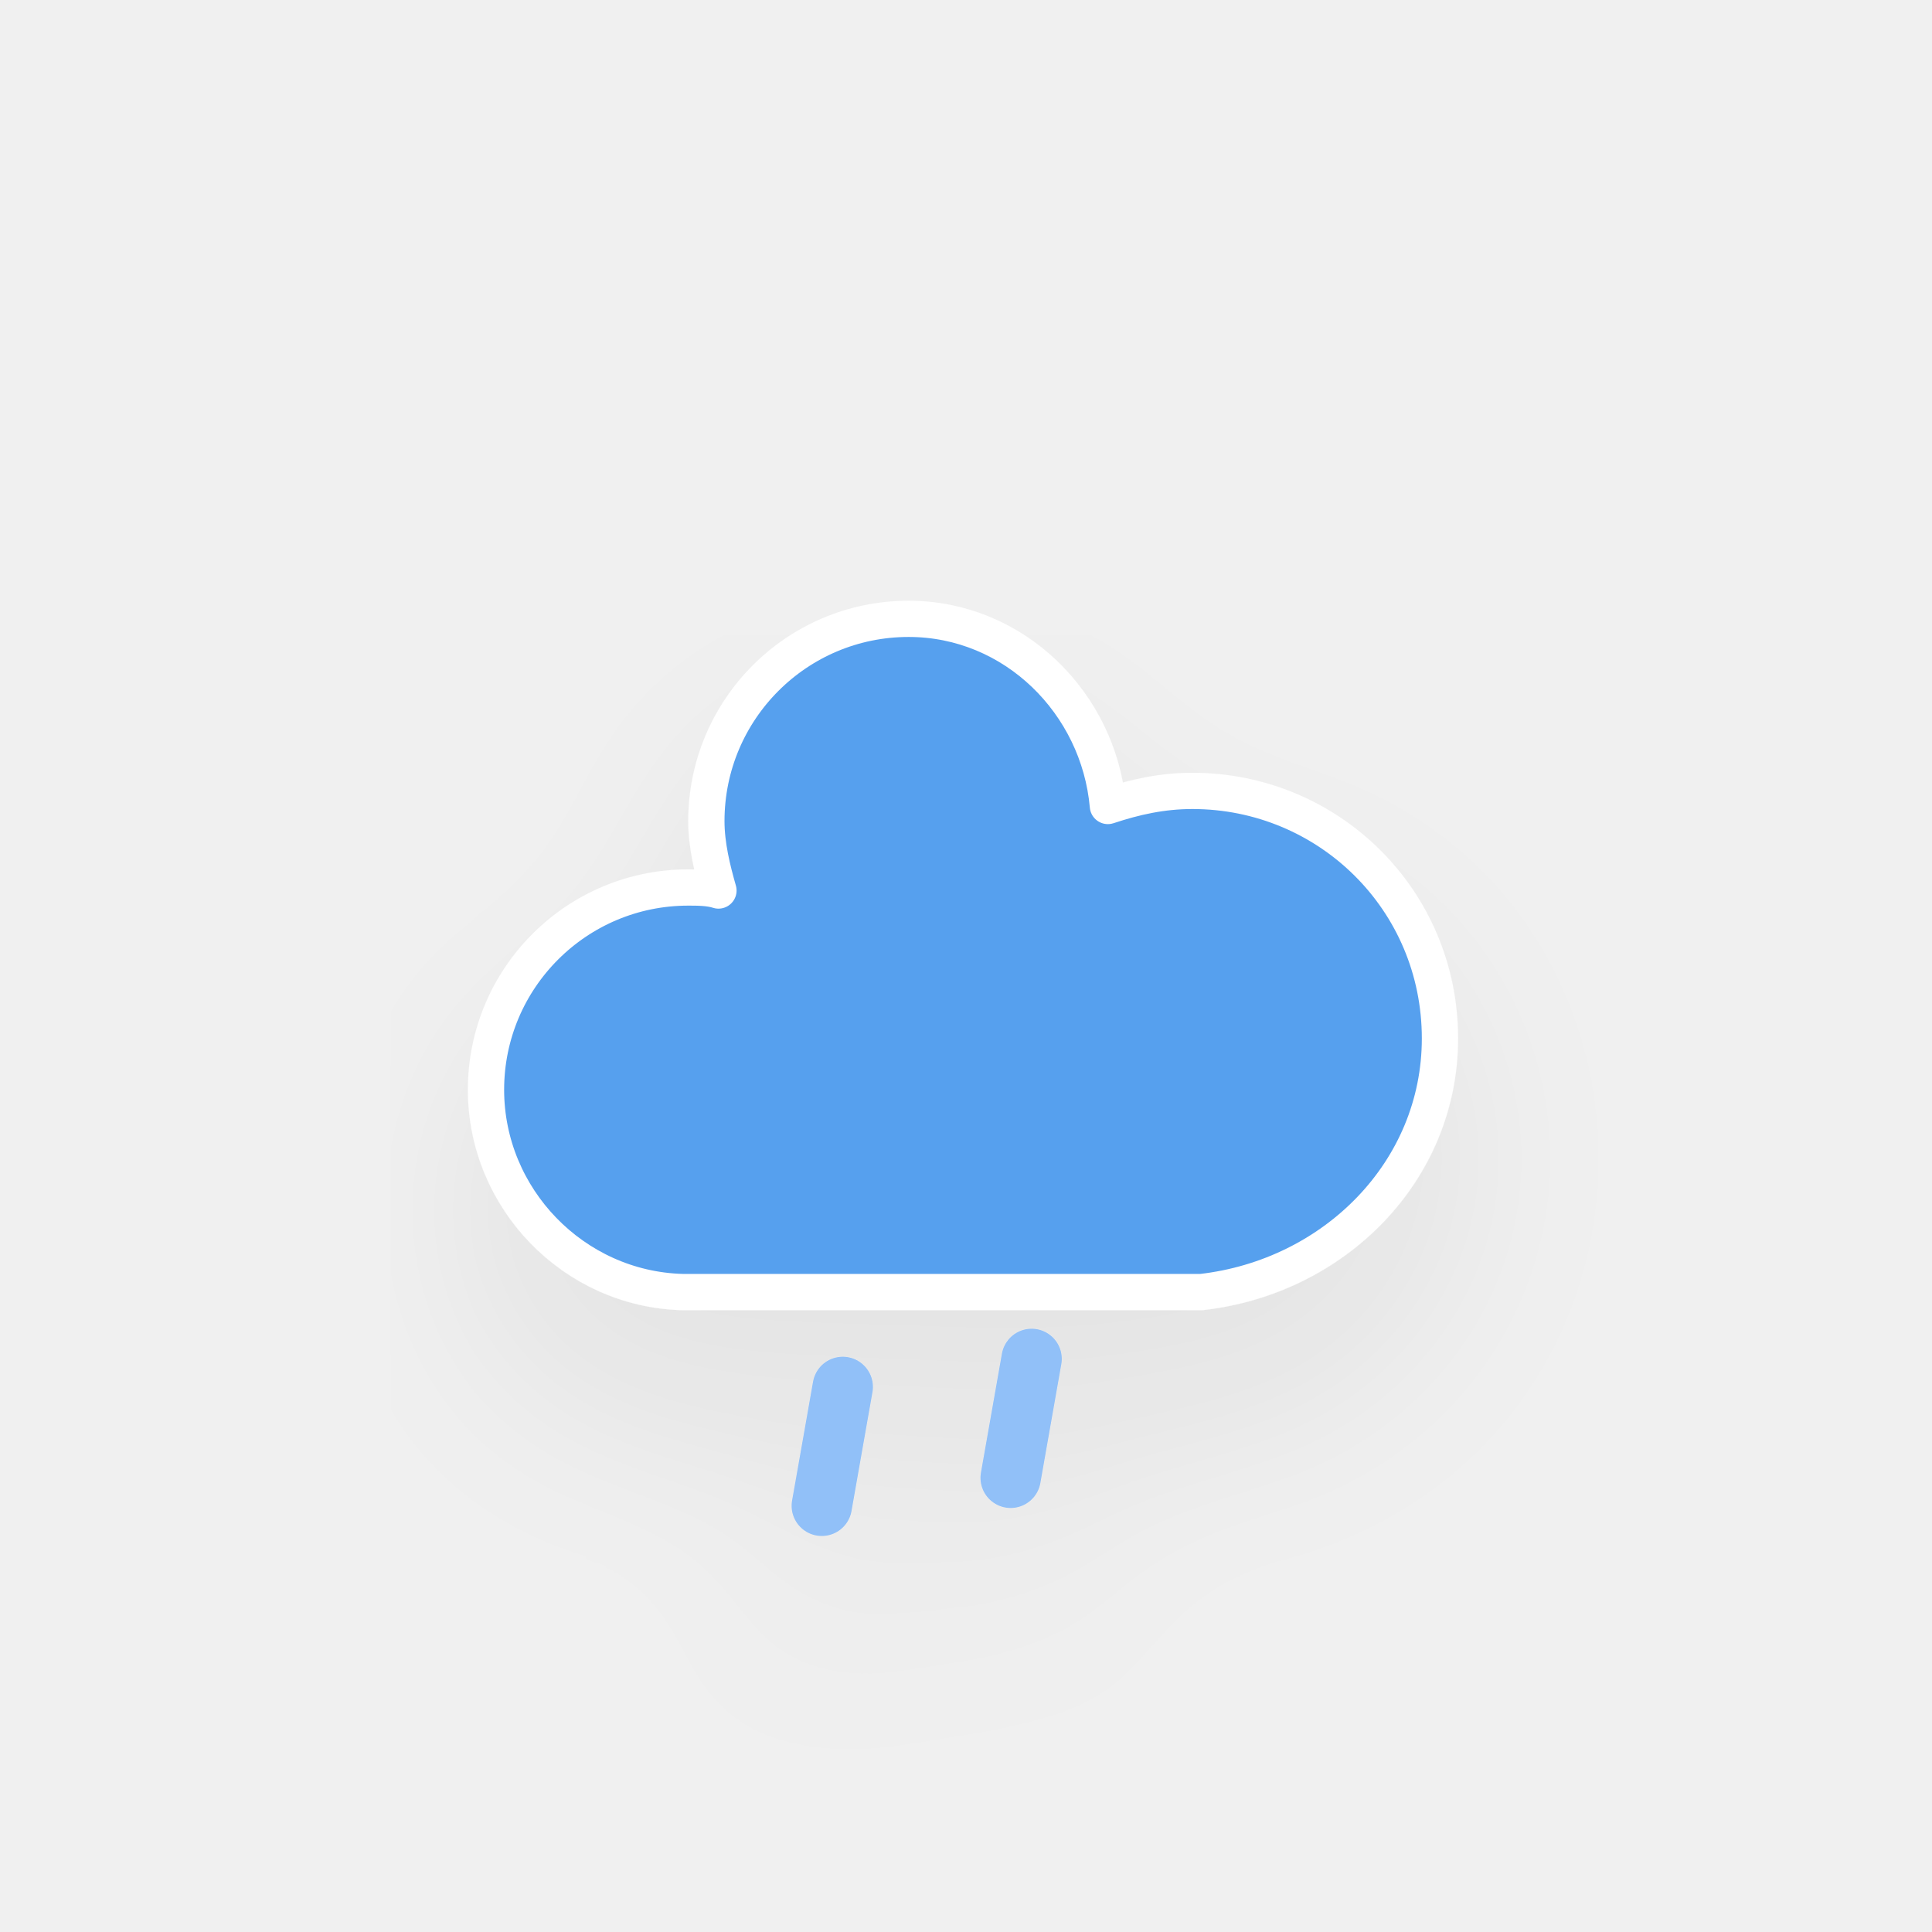
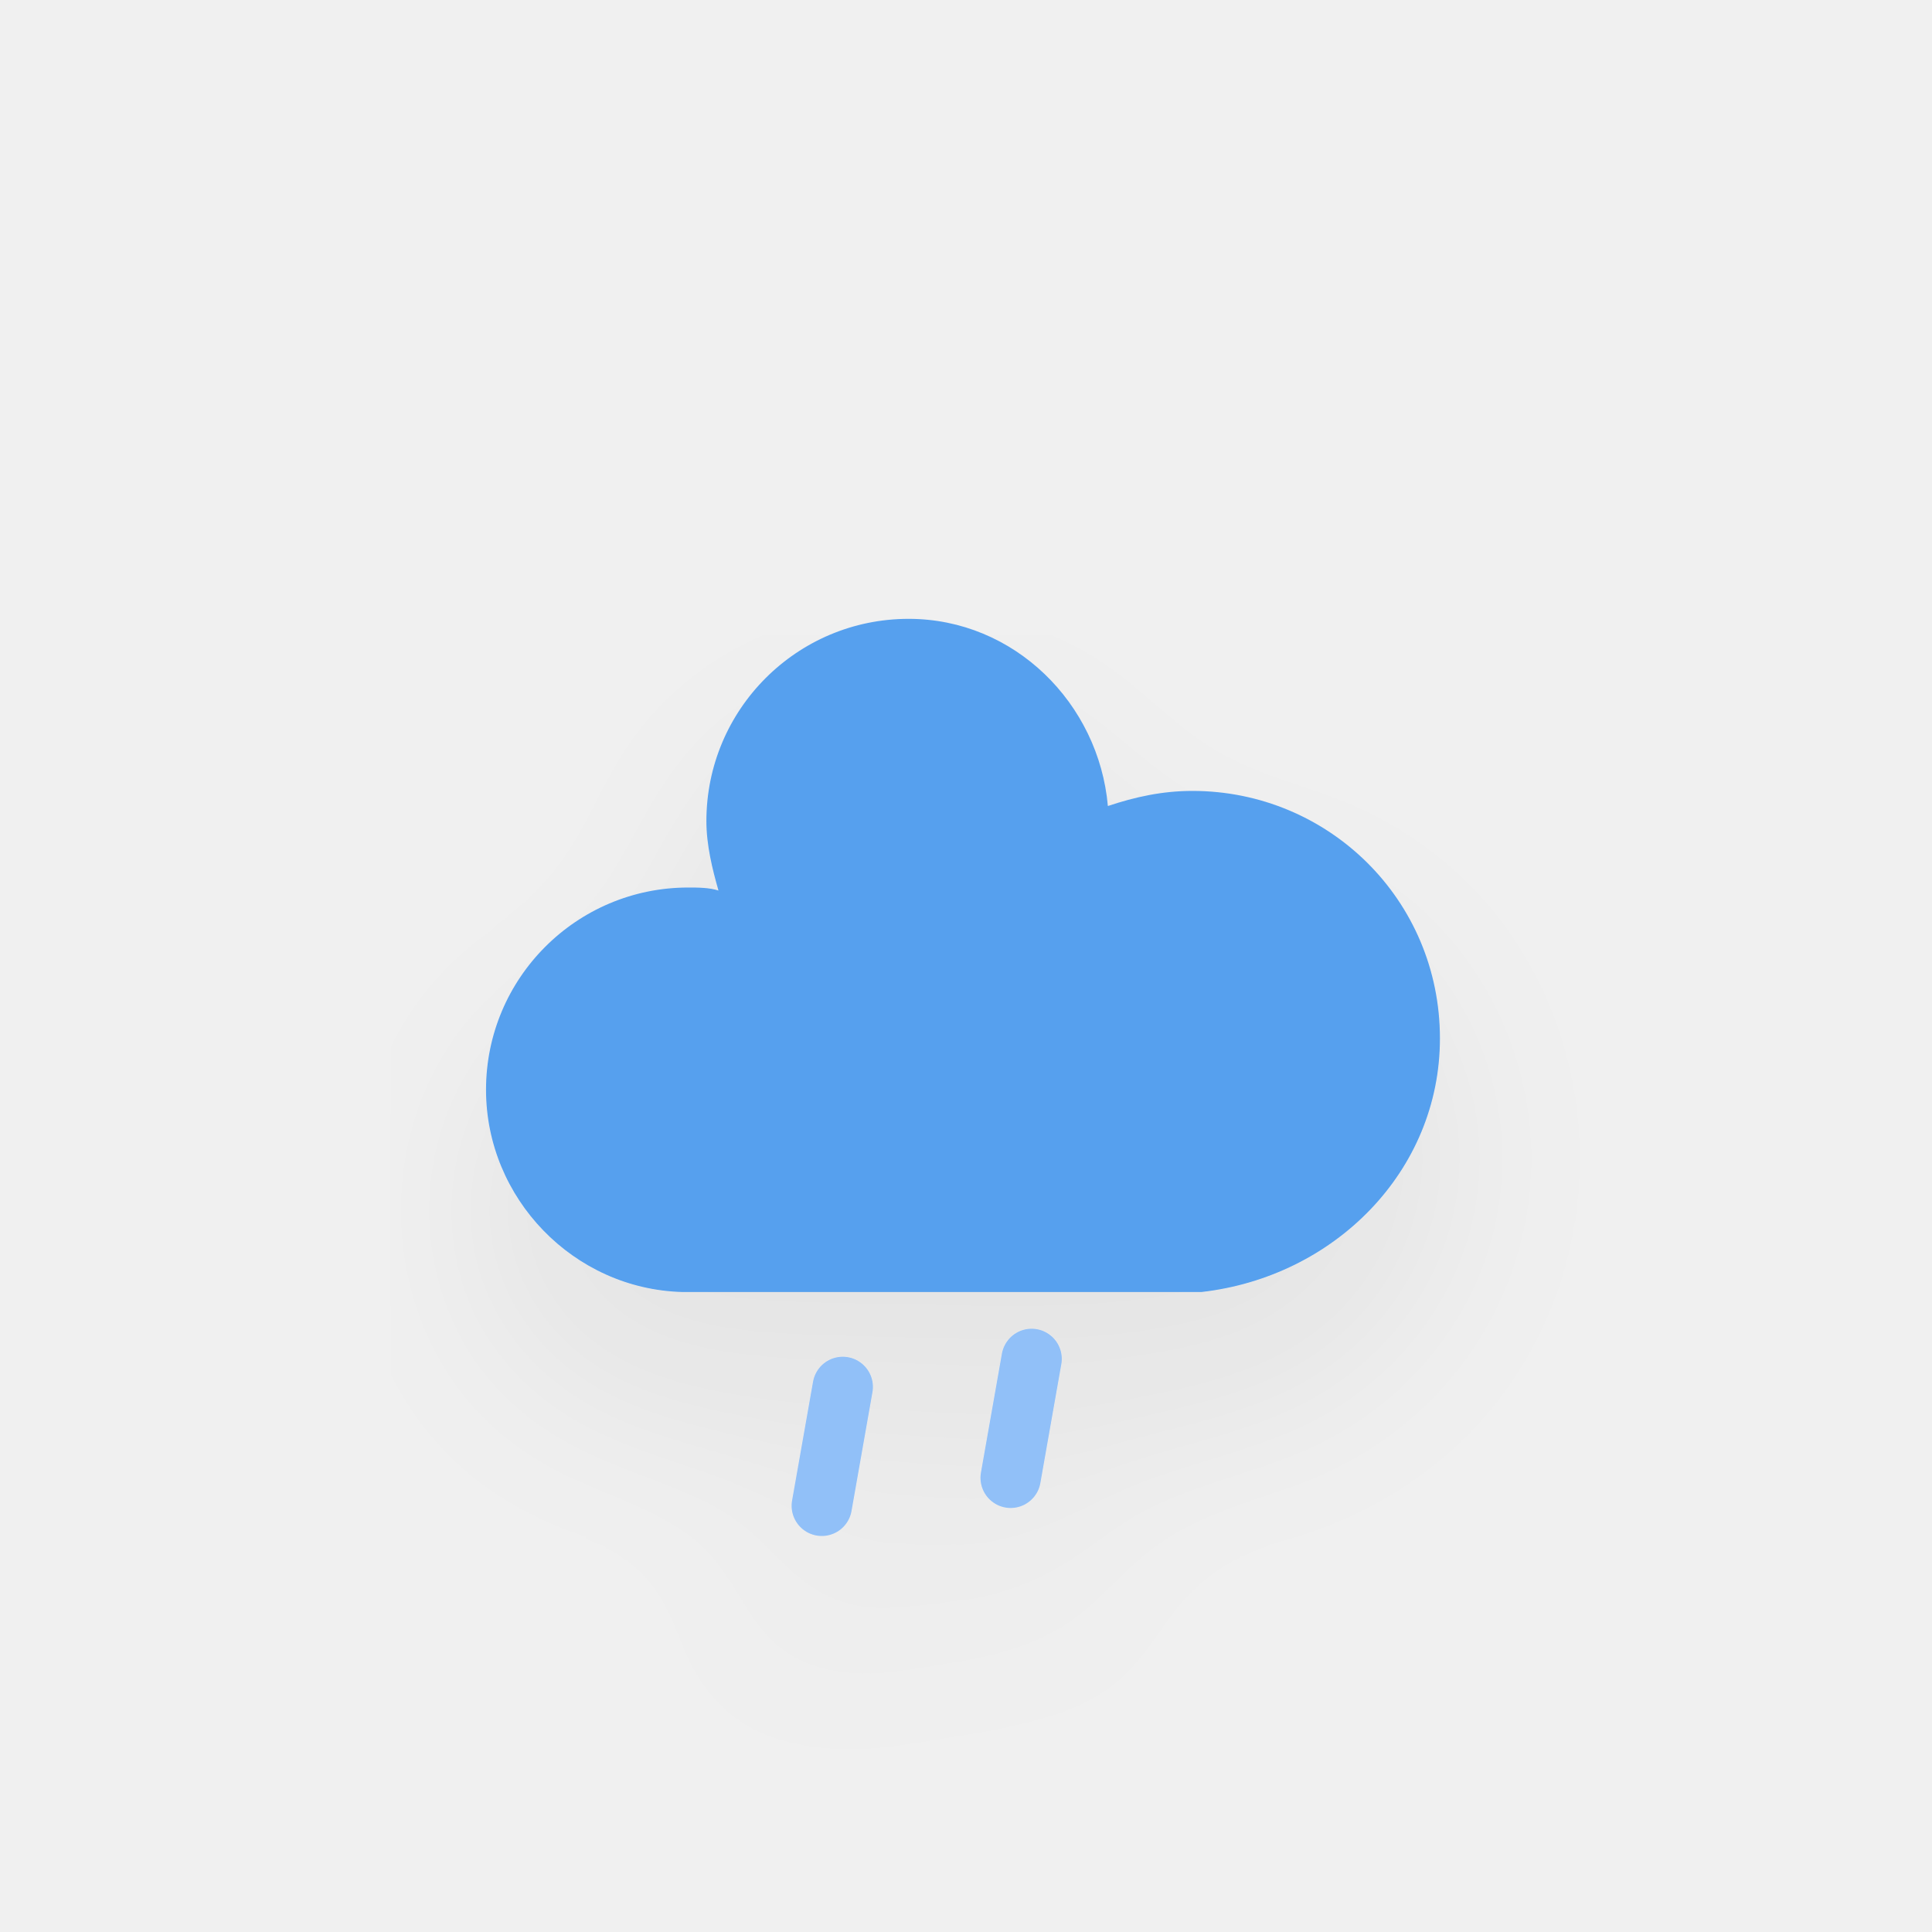
<svg xmlns="http://www.w3.org/2000/svg" version="1.1" width="64" height="64" viewbox="0 0 64 64">
  <defs>
    <filter id="blur" width="200%" height="200%">
      <feGaussianBlur in="SourceAlpha" stdDeviation="3" />
      <feOffset dx="0" dy="4" result="offsetblur" />
      <feComponentTransfer>
        <feFuncA type="linear" slope="0.05" />
      </feComponentTransfer>
      <feMerge>
        <feMergeNode />
        <feMergeNode in="SourceGraphic" />
      </feMerge>
    </filter>
    <style type="text/css">
/*
** RAIN
*/
@keyframes am-weather-rain {
  0% {
    stroke-dashoffset: 0;
  }

  100% {
    stroke-dashoffset: -100;
  }
}

.am-weather-rain-1 {
  -webkit-animation-name: am-weather-rain;
     -moz-animation-name: am-weather-rain;
      -ms-animation-name: am-weather-rain;
          animation-name: am-weather-rain;
  -webkit-animation-duration: 8s;
     -moz-animation-duration: 8s;
      -ms-animation-duration: 8s;
          animation-duration: 8s;
  -webkit-animation-timing-function: linear;
     -moz-animation-timing-function: linear;
      -ms-animation-timing-function: linear;
          animation-timing-function: linear;
  -webkit-animation-iteration-count: infinite;
     -moz-animation-iteration-count: infinite;
      -ms-animation-iteration-count: infinite;
          animation-iteration-count: infinite;
}

.am-weather-rain-2 {
  -webkit-animation-name: am-weather-rain;
     -moz-animation-name: am-weather-rain;
      -ms-animation-name: am-weather-rain;
          animation-name: am-weather-rain;
  -webkit-animation-delay: 0.25s;
     -moz-animation-delay: 0.25s;
      -ms-animation-delay: 0.25s;
          animation-delay: 0.25s;
  -webkit-animation-duration: 8s;
     -moz-animation-duration: 8s;
      -ms-animation-duration: 8s;
          animation-duration: 8s;
  -webkit-animation-timing-function: linear;
     -moz-animation-timing-function: linear;
      -ms-animation-timing-function: linear;
          animation-timing-function: linear;
  -webkit-animation-iteration-count: infinite;
     -moz-animation-iteration-count: infinite;
      -ms-animation-iteration-count: infinite;
          animation-iteration-count: infinite;
}
        </style>
  </defs>
  <g filter="url(#blur)" id="rainy-5">
    <g transform="translate(20,10)">
      <g>
-         <path d="M47.7,35.4c0-4.6-3.7-8.2-8.2-8.2c-1,0-1.9,0.2-2.8,0.5c-0.3-3.4-3.1-6.2-6.6-6.2c-3.7,0-6.7,3-6.7,6.7c0,0.8,0.2,1.6,0.4,2.3    c-0.3-0.1-0.7-0.1-1-0.1c-3.7,0-6.7,3-6.7,6.7c0,3.6,2.9,6.6,6.5,6.7l17.2,0C44.2,43.3,47.7,39.8,47.7,35.4z" fill="#57A0EE" stroke="white" stroke-linejoin="round" stroke-width="1.2" transform="translate(-20,-11)" />
+         <path d="M47.7,35.4c0-4.6-3.7-8.2-8.2-8.2c-1,0-1.9,0.2-2.8,0.5c-0.3-3.4-3.1-6.2-6.6-6.2c-3.7,0-6.7,3-6.7,6.7c0,0.8,0.2,1.6,0.4,2.3    c-0.3-0.1-0.7-0.1-1-0.1c-3.7,0-6.7,3-6.7,6.7c0,3.6,2.9,6.6,6.5,6.7l17.2,0C44.2,43.3,47.7,39.8,47.7,35.4z" fill="#57A0EE" stroke-linejoin="round" stroke-width="1.2" transform="translate(-20,-11)" />
      </g>
    </g>
    <g transform="translate(34,46), rotate(10)">
      <line class="am-weather-rain-1" fill="none" stroke="#91C0F8" stroke-dasharray="4,7" stroke-linecap="round" stroke-width="2" transform="translate(-6,1)" x1="0" x2="0" y1="0" y2="8" />
      <line class="am-weather-rain-2" fill="none" stroke="#91C0F8" stroke-dasharray="4,7" stroke-linecap="round" stroke-width="2" transform="translate(0,-1)" x1="0" x2="0" y1="0" y2="8" />
    </g>
  </g>
</svg>
